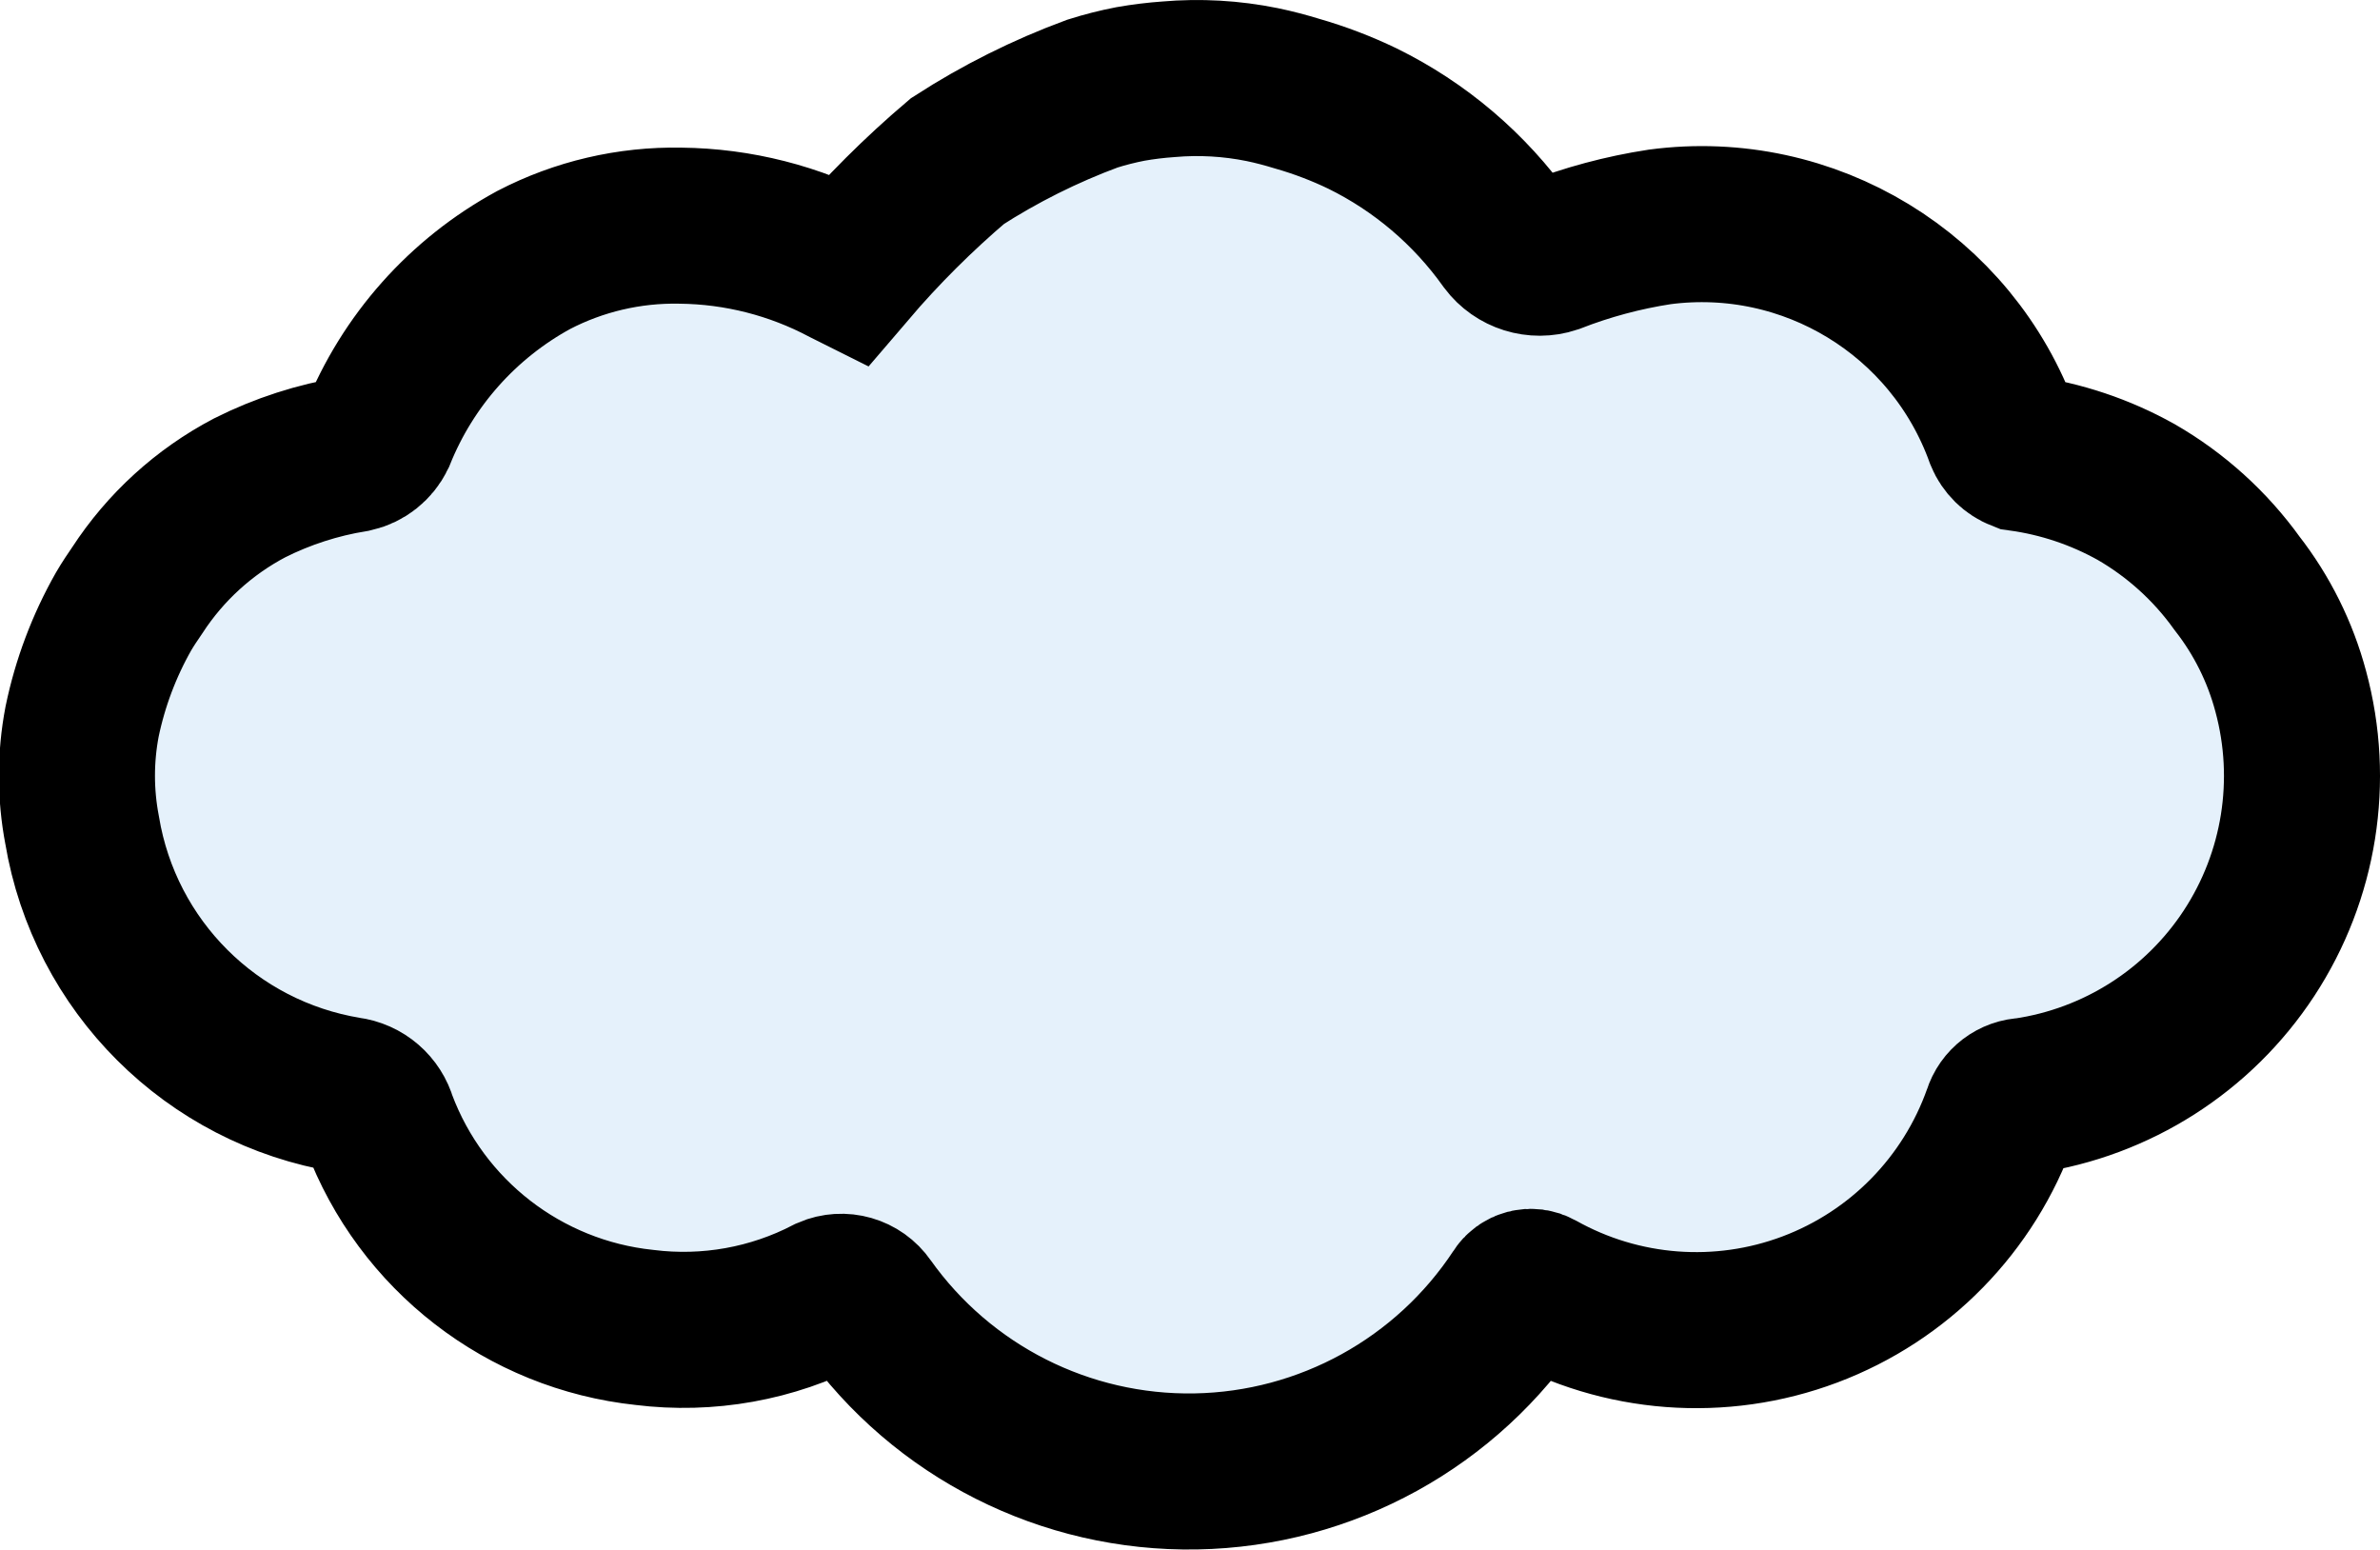
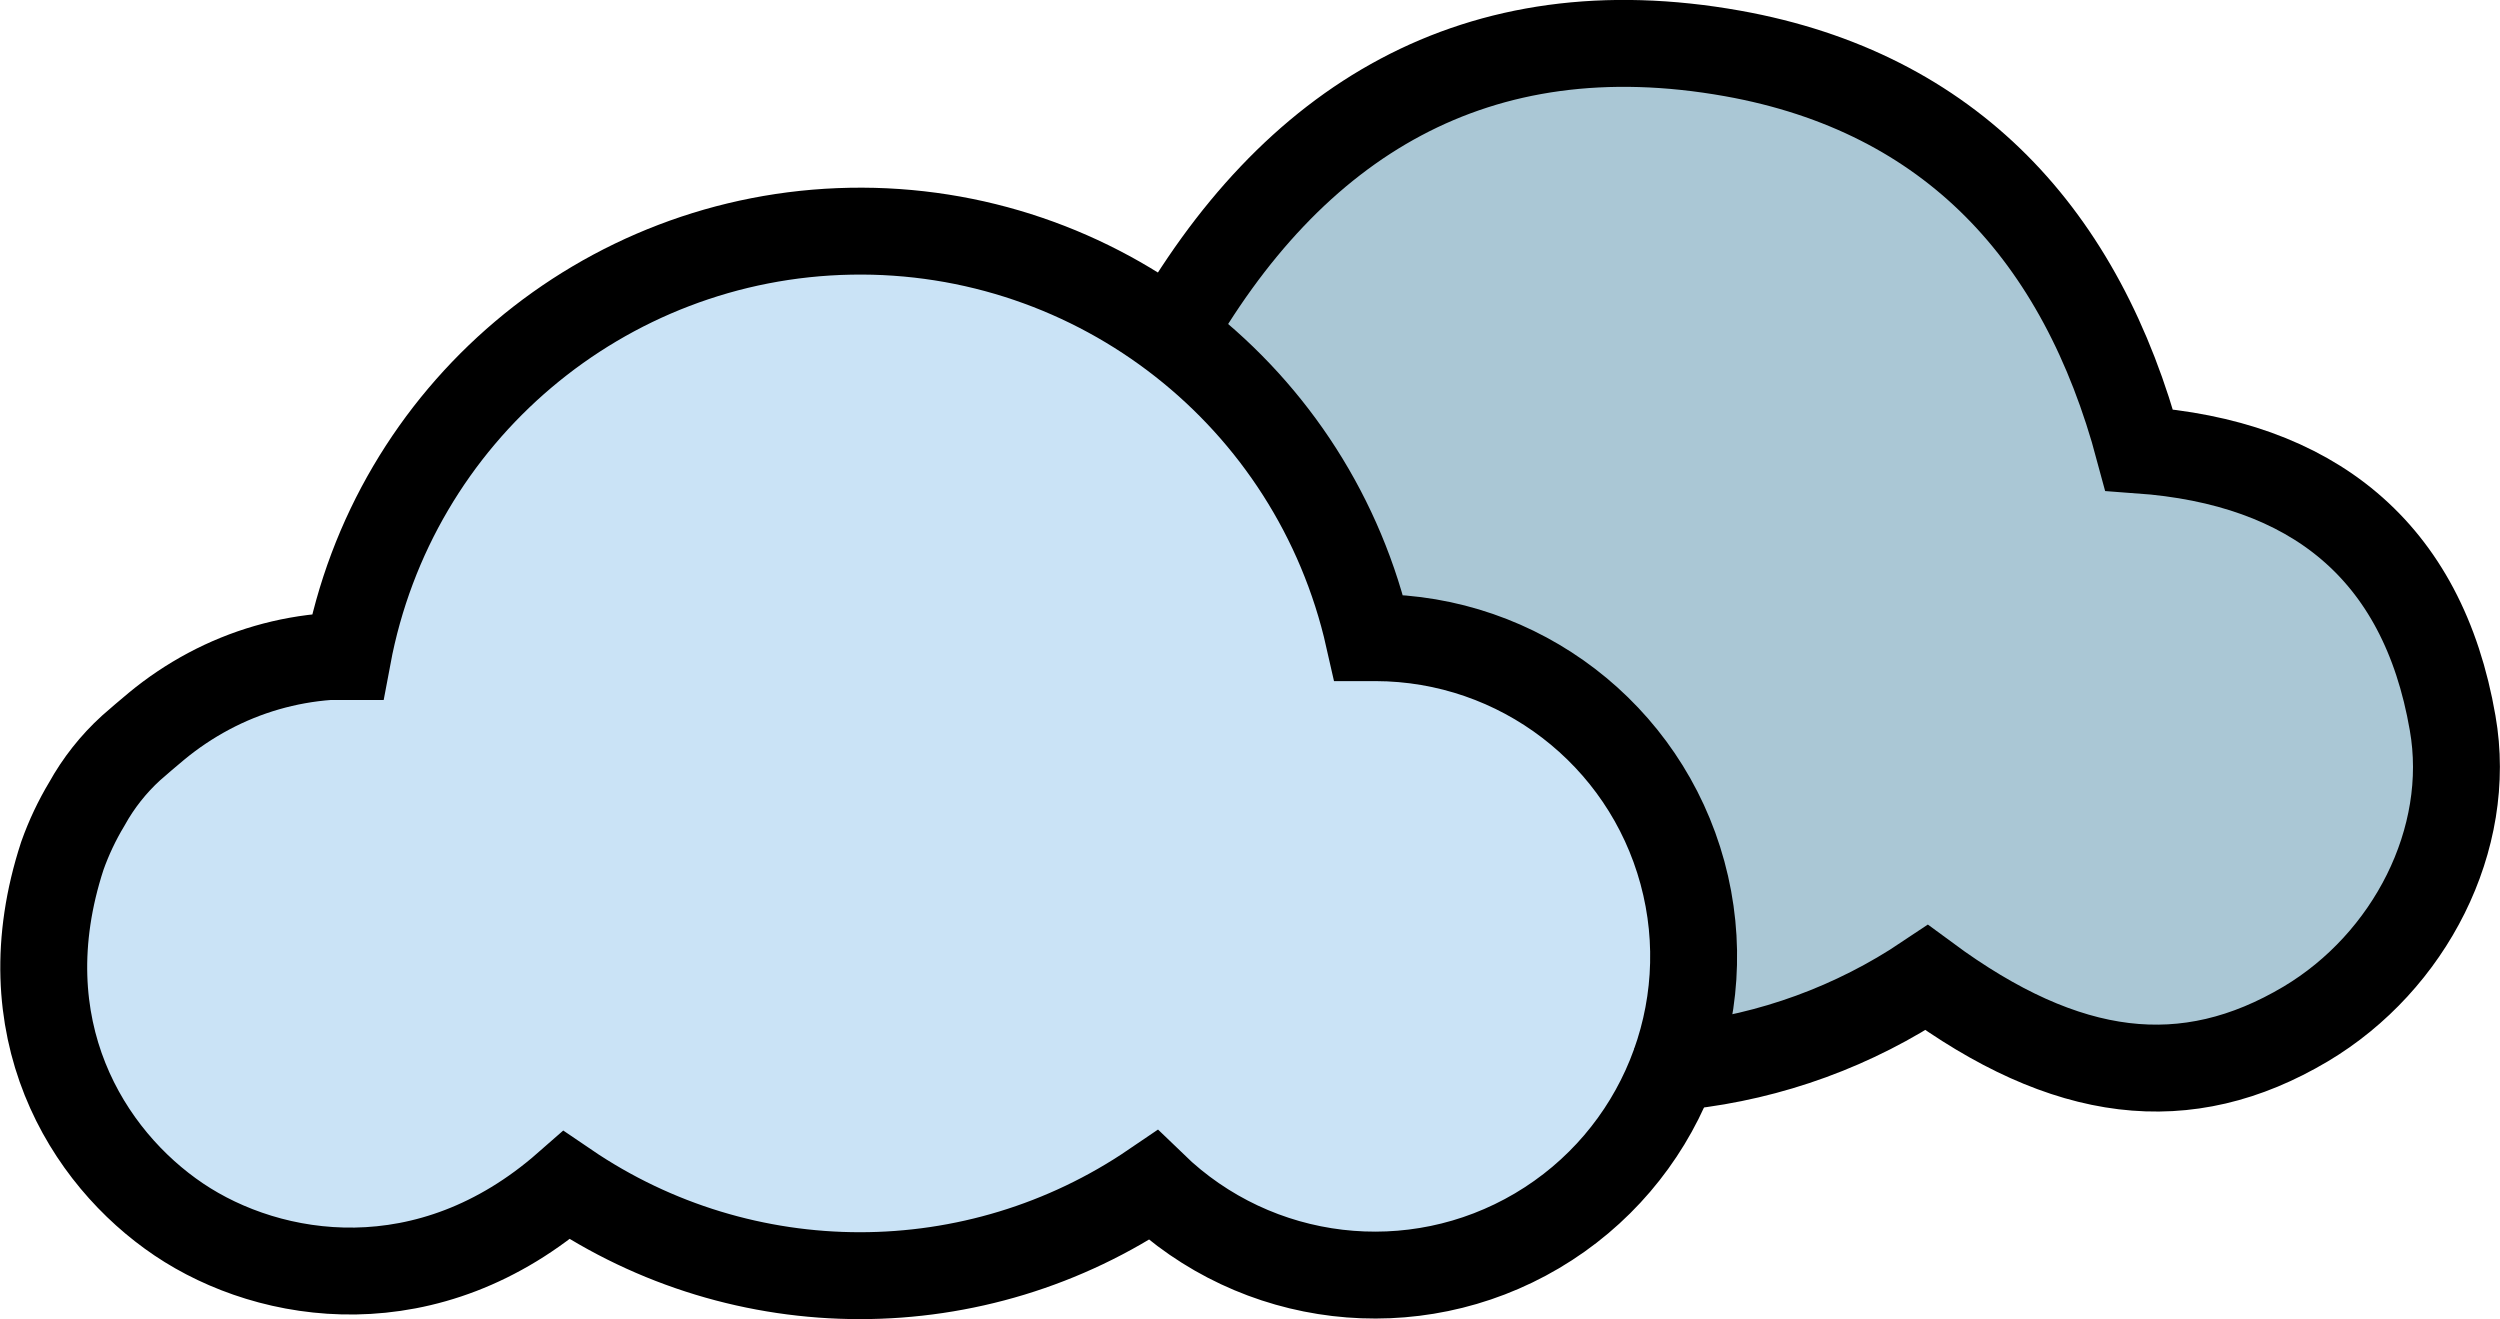
- <svg xmlns="http://www.w3.org/2000/svg" viewBox="0 0 76.26 49.64">
+ <svg xmlns="http://www.w3.org/2000/svg" viewBox="0 0 115.07 60.7">
  <defs>
-     <style>.cls-1{fill:#e5f1fb;}.cls-2{fill:none;stroke:#000;stroke-miterlimit:10;stroke-width:5px;}</style>
+     <style>.cls-1{fill:#aac7d5;}.cls-2{fill:#cae3f6;}.cls-3{fill:none;stroke:#000;stroke-miterlimit:10;stroke-width:4px;}</style>
  </defs>
  <g id="Layer_2" data-name="Layer 2">
    <g id="Layer_1-2" data-name="Layer 1">
-       <path class="cls-1" d="M73.41,23.38a10,10,0,0,0-1.94-3.79A9.73,9.73,0,0,0,69,17.27a10.45,10.45,0,0,0-4.21-1.56c-.21,0-.46-.33-.56-.56A10.25,10.25,0,0,0,53.29,8.4a17.52,17.52,0,0,0-3.62,1,1.07,1.07,0,0,1-1.21-.43,12.23,12.23,0,0,0-4.7-4,13.15,13.15,0,0,0-2.09-.82c-.37-.11-.74-.21-1.12-.29a10.24,10.24,0,0,0-3-.19c-.45,0-.87.09-1.22.14A10.62,10.62,0,0,0,35.12,4L35,4a21.91,21.91,0,0,0-4.26,2.1,30.81,30.81,0,0,0-3.5,3.46l-.1-.05a11.55,11.55,0,0,0-5.29-1.37,9.84,9.84,0,0,0-4.66,1.12,11.1,11.1,0,0,0-4.83,5.2A2.22,2.22,0,0,1,11,15.55a11.2,11.2,0,0,0-2.89,1A9.84,9.84,0,0,0,4.45,19.8c-.14.22-.29.44-.43.68A12.07,12.07,0,0,0,2.67,24a9.26,9.26,0,0,0,0,3.46A10.31,10.31,0,0,0,11.13,36a1.18,1.18,0,0,1,1,.87,10.25,10.25,0,0,0,8.48,6.63,10.11,10.11,0,0,0,5.85-1,1,1,0,0,1,1.28.32,12.65,12.65,0,0,0,20.63.11,1,1,0,0,1,1.28-.33,10.33,10.33,0,0,0,14.46-5.71.84.84,0,0,1,.79-.59A10.35,10.35,0,0,0,73.41,23.38Z" />
-       <path class="cls-2" d="M73.4,22.15a9.69,9.69,0,0,0-1.72-3.46,10.33,10.33,0,0,0-3.24-2.93,10.58,10.58,0,0,0-3.7-1.24,1,1,0,0,1-.56-.55,10.26,10.26,0,0,0-11-6.7,16.2,16.2,0,0,0-3.43.92,1.32,1.32,0,0,1-1.47-.46A12.37,12.37,0,0,0,43.66,3.8a13.2,13.2,0,0,0-2.1-.8c-.36-.11-.73-.21-1.12-.29a10.53,10.53,0,0,0-3-.17,12,12,0,0,0-1.22.15A11,11,0,0,0,35,3a22.08,22.08,0,0,0-4.32,2.16,30.78,30.78,0,0,0-3.48,3.47l-.1-.05a11.55,11.55,0,0,0-5.3-1.35A9.79,9.79,0,0,0,17.1,8.33a11.12,11.12,0,0,0-5,5.62,1.12,1.12,0,0,1-.76.6A11.52,11.52,0,0,0,8,15.63a9.65,9.65,0,0,0-3.6,3.28c-.15.22-.3.44-.44.68a12.13,12.13,0,0,0-1.33,3.53,9.24,9.24,0,0,0,0,3.47,10.32,10.32,0,0,0,8.51,8.49,1.19,1.19,0,0,1,1,.86,10.24,10.24,0,0,0,8.51,6.59,10.1,10.1,0,0,0,5.91-1.06,1,1,0,0,1,1.22.35,12.65,12.65,0,0,0,20.88-.37.46.46,0,0,1,.62-.16,10.35,10.35,0,0,0,14.83-5.58.85.85,0,0,1,.79-.6A10.36,10.36,0,0,0,73.4,22.15Z" />
+       <path class="cls-1" d="M76.77,50.17a1.29,1.29,0,0,1,.77-.47,24.92,24.92,0,0,0,11.14-4.1c6.44,4.75,11.95,5.4,17.45,2.13,4.78-2.85,7.7-8.5,6.76-13.84-1.38-8-6.52-12-14.43-12.58C95.82,11.46,89.79,4.89,79.75,3.09,68,1,59.45,6.14,53.73,16.33" />
+       <path class="cls-2" d="M63.32,30,63,30a24,24,0,0,0-47,.87q-.44,0-.87,0a14.06,14.06,0,0,0-5.53,1.6A14.44,14.44,0,0,0,7.2,34.07a14.06,14.06,0,0,0-1.17,1A10.11,10.11,0,0,0,4,37.61,13.24,13.24,0,0,0,2.84,40C.28,48,4,53.91,8.23,56.76s11.5,4,17.85-1.57a24,24,0,0,0,27,0A14.67,14.67,0,1,0,63.32,30Z" />
+       <path class="cls-3" d="M76.77,49.53a1.32,1.32,0,0,1,.77-.46A24.92,24.92,0,0,0,88.68,45c6.44,4.75,11.95,5.4,17.45,2.13,4.78-2.85,7.7-8.5,6.76-13.85-1.38-8-6.52-12-14.43-12.57C95.82,10.83,89.79,4.26,79.75,2.46,68,.36,59.45,5.51,53.73,15.7" />
+       <path class="cls-3" d="M63.32,29.35H63a24,24,0,0,0-47,.87l-.87,0a13.89,13.89,0,0,0-5.53,1.6A14.38,14.38,0,0,0,7.2,33.43c-.4.33-.79.67-1.17,1A10.11,10.11,0,0,0,4,37a13.24,13.24,0,0,0-1.13,2.39C.28,47.32,4,53.28,8.23,56.13s11.5,4,17.85-1.57a24,24,0,0,0,27,0A14.67,14.67,0,1,0,63.32,29.35Z" />
    </g>
  </g>
</svg>
